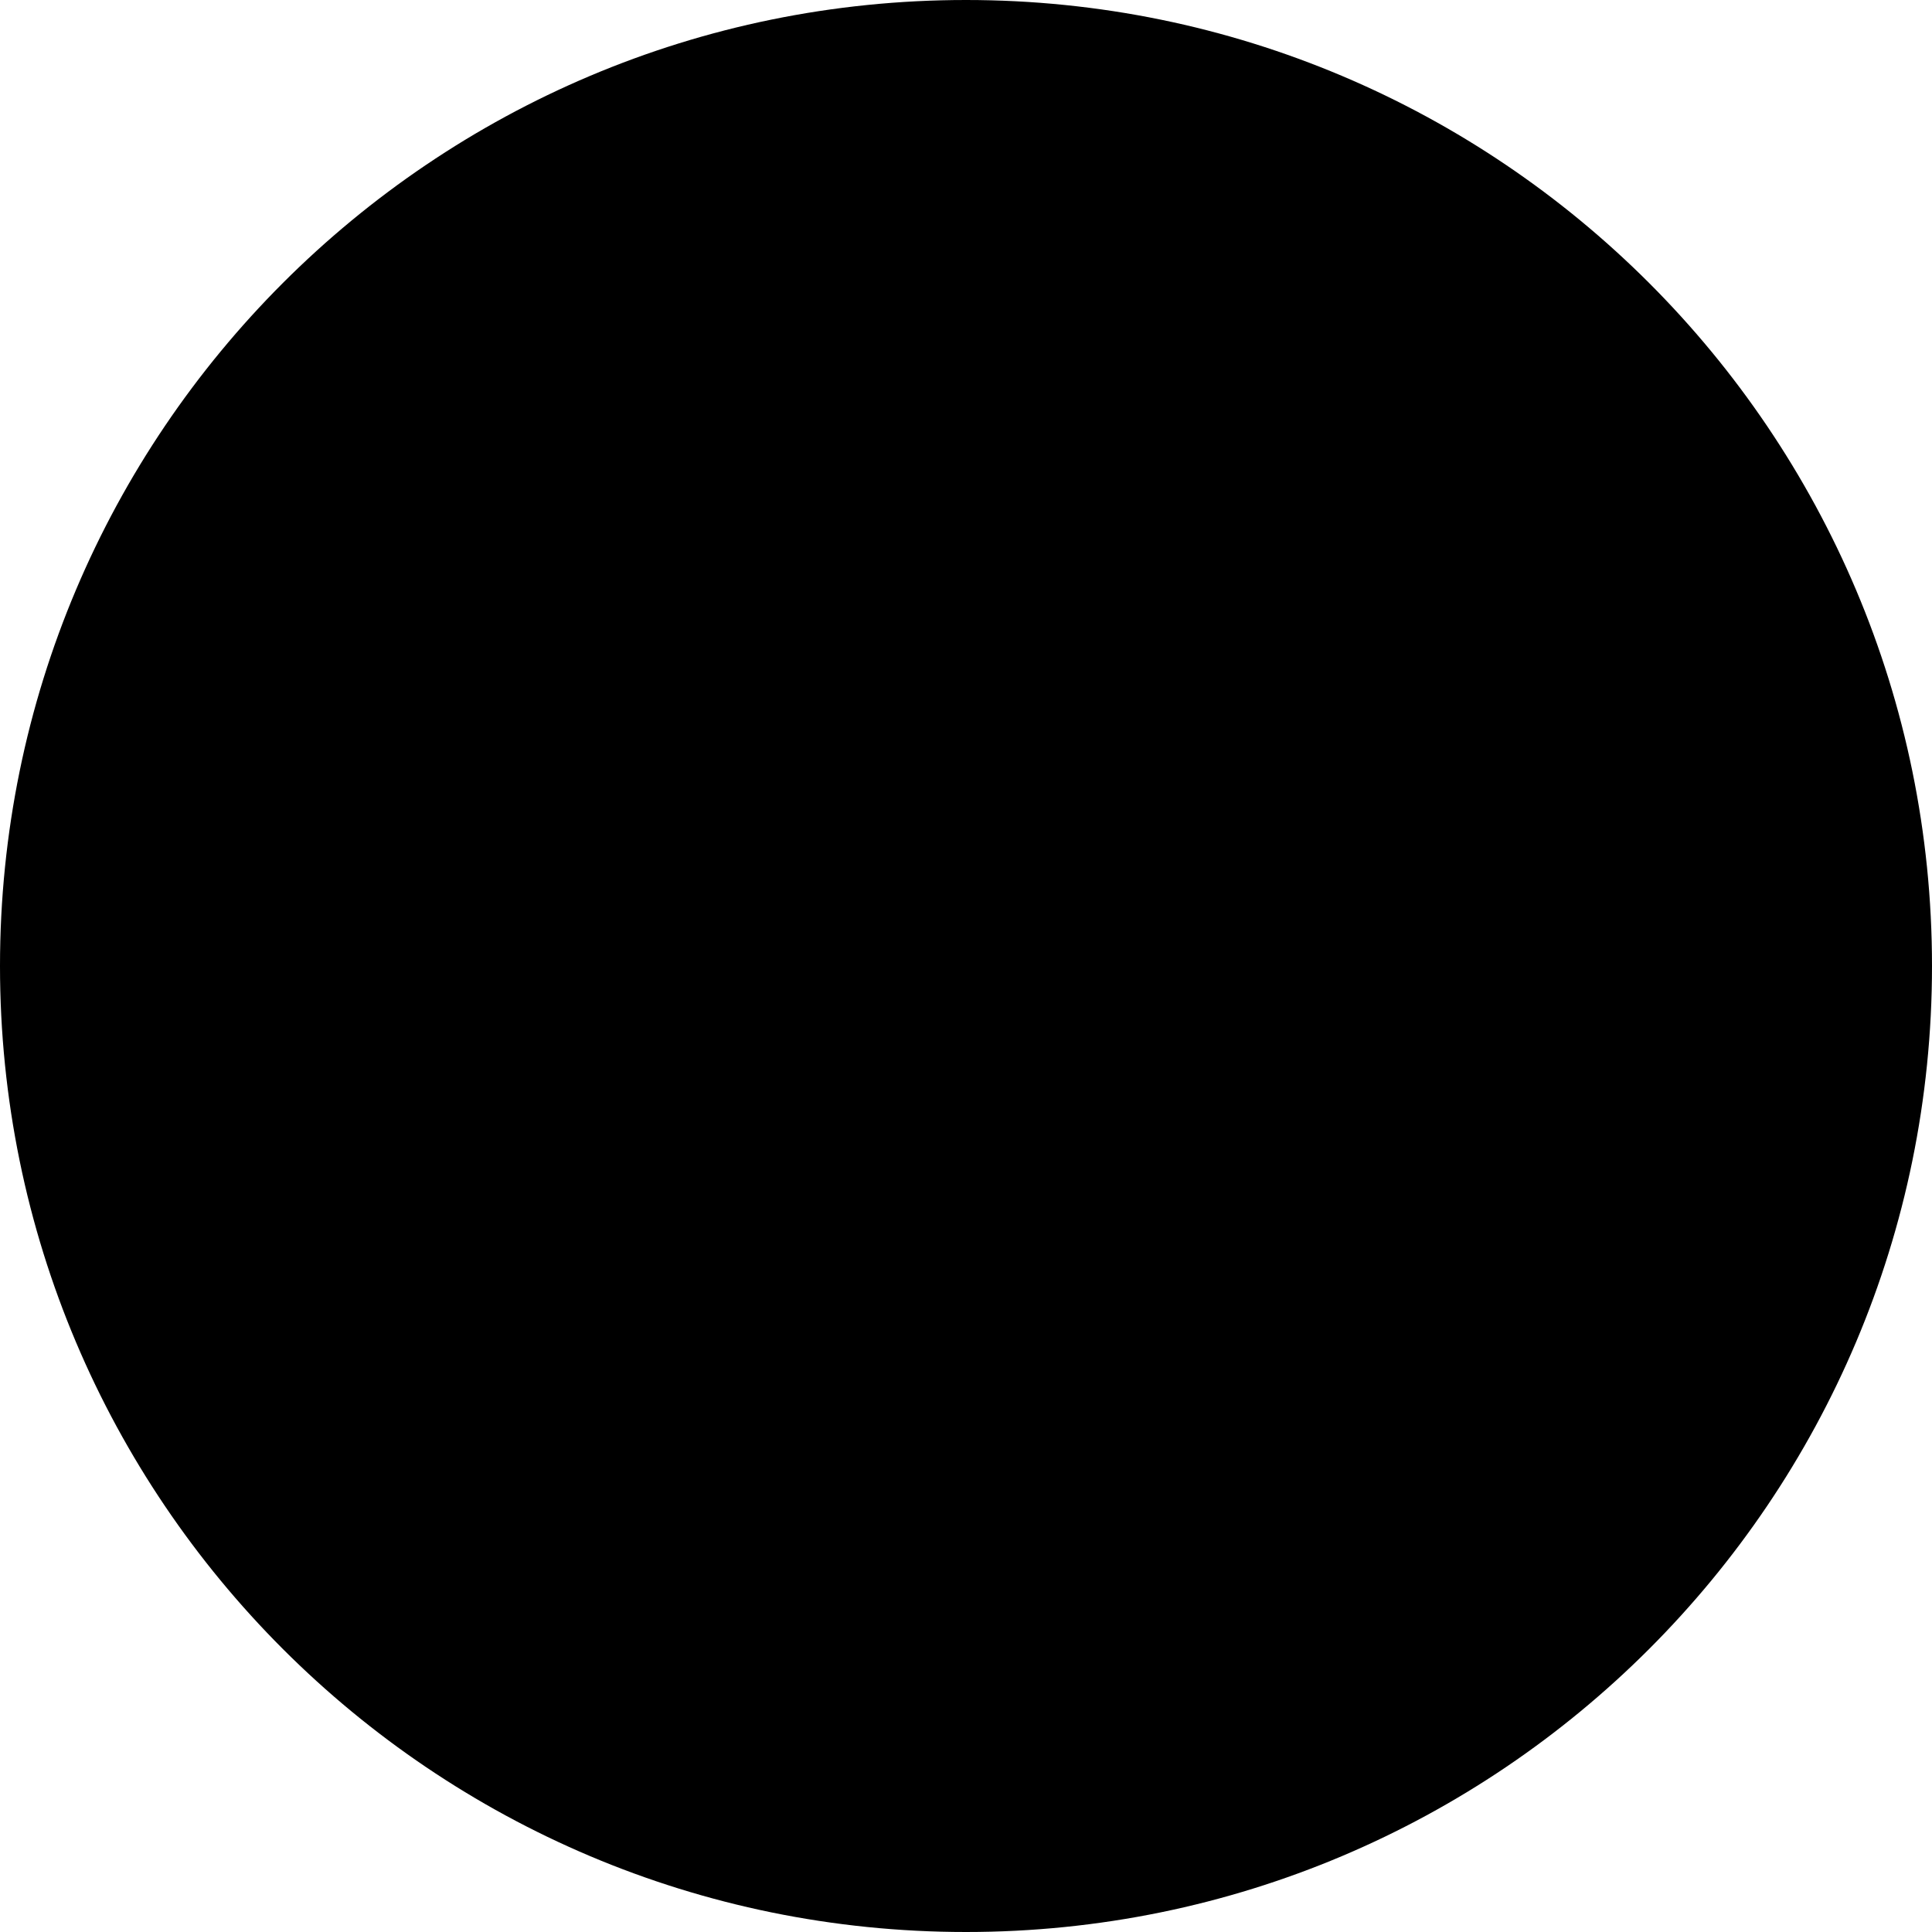
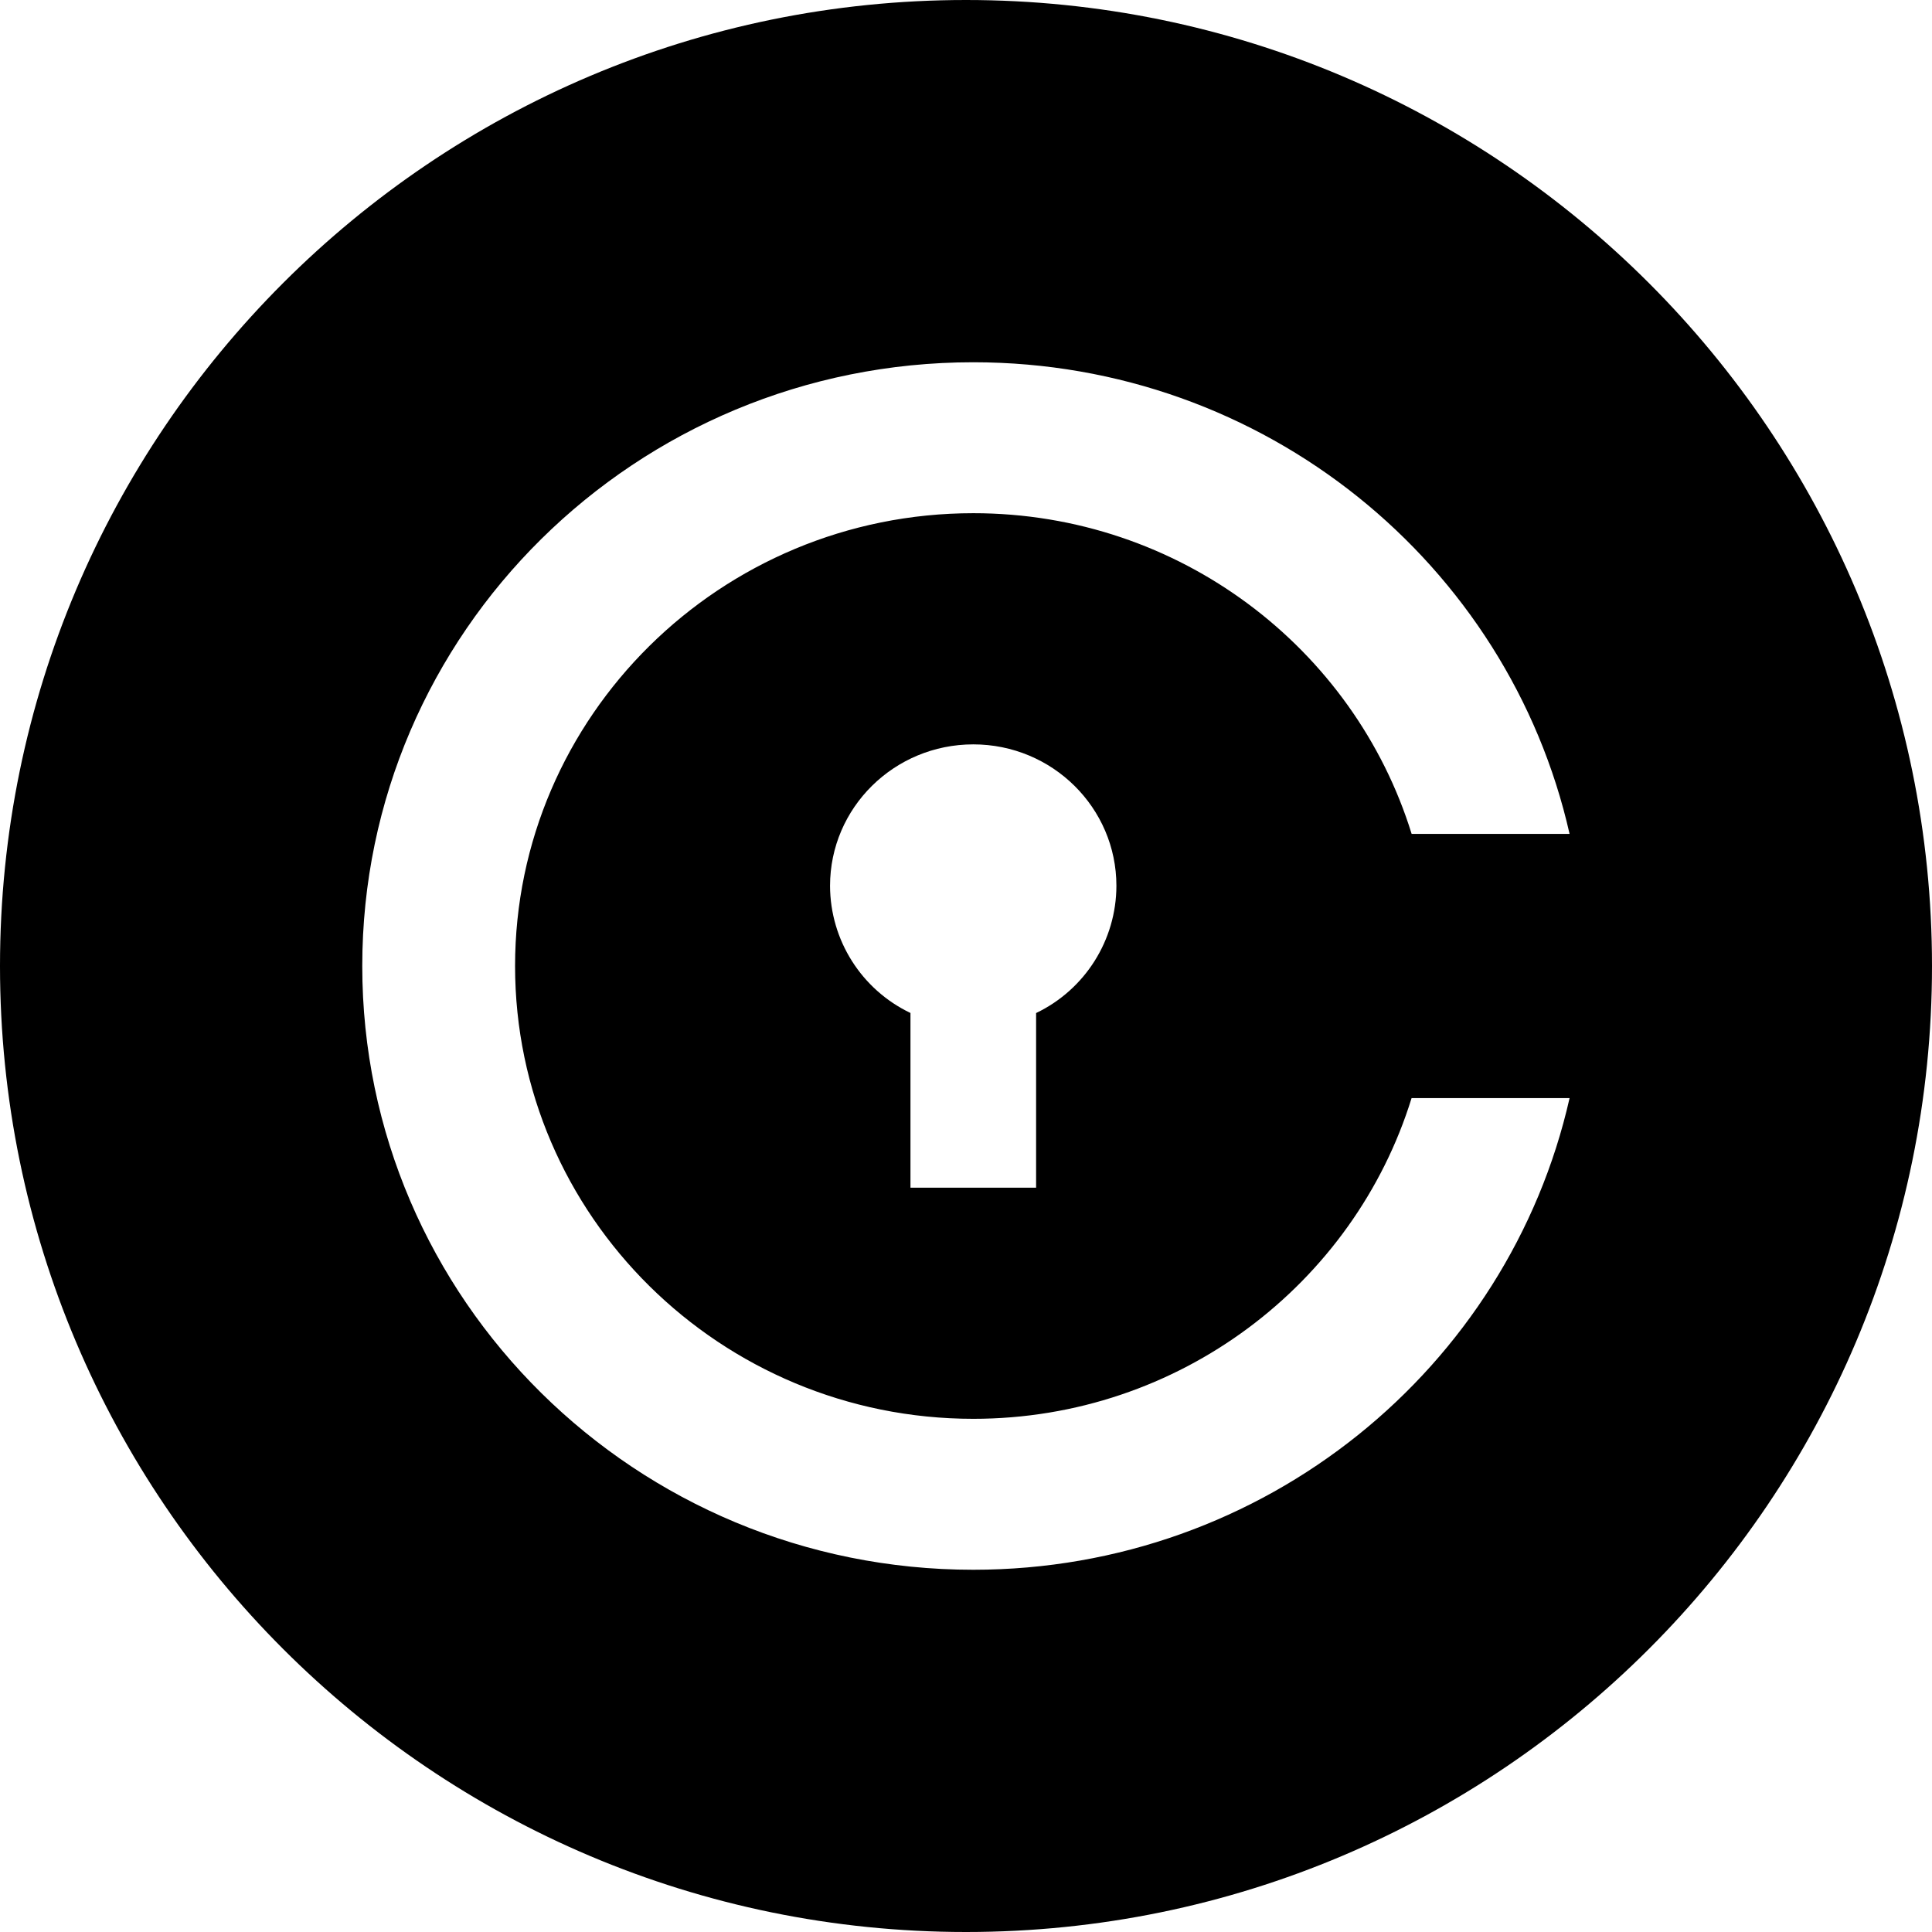
- <svg xmlns="http://www.w3.org/2000/svg" width="227" height="227" viewBox="0 0 227 227">
-   <circle cx="113.5" cy="113.5" r="113.5" />
-   <path d="M121.736 119.026a16.614 16.614 0 0 0 9.435-14.947c0-9.179-7.534-16.62-16.813-16.62-9.292 0-16.833 7.441-16.833 16.62a16.6 16.6 0 0 0 9.449 14.94v20.53h14.762v-20.523m-7.378 47.677c-29.694 0-53.841-23.863-53.841-53.203 0-29.34 24.147-53.203 53.841-53.203 24.225 0 44.762 15.89 51.501 37.682h18.557c-7.164-31.71-35.809-55.416-70.065-55.416-39.647 0-71.788 31.758-71.788 70.937s32.141 70.938 71.788 70.938c34.256 0 62.9-23.708 70.065-55.417h-18.564c-6.74 21.792-27.276 37.682-51.5 37.682" />
+ <svg xmlns="http://www.w3.org/2000/svg" style="isolation:isolate" viewBox="417 311 227 227" width="227" height="227">
+   <path d="M417 424.5c0-62.642 50.858-113.5 113.5-113.5S644 361.858 644 424.5 593.142 538 530.5 538 417 487.142 417 424.5zm114.359 53.204c-29.694 0-53.841-23.863-53.841-53.203 0-29.34 24.147-53.203 53.841-53.203 24.225 0 44.762 15.89 51.501 37.682h18.557c-7.164-31.71-35.809-55.416-70.065-55.416-39.647 0-71.788 31.758-71.788 70.937s32.141 70.938 71.788 70.938c34.256 0 62.9-23.708 70.065-55.417h-18.564c-6.74 21.792-27.276 37.682-51.5 37.682h.006m7.378-47.677a16.611 16.611 0 0 0 9.435-14.947c0-9.179-7.534-16.62-16.813-16.62-9.292 0-16.833 7.441-16.833 16.62a16.6 16.6 0 0 0 9.449 14.94v20.53h14.762v-20.523m-7.378 47.677z" fill-rule="evenodd" />
</svg>
